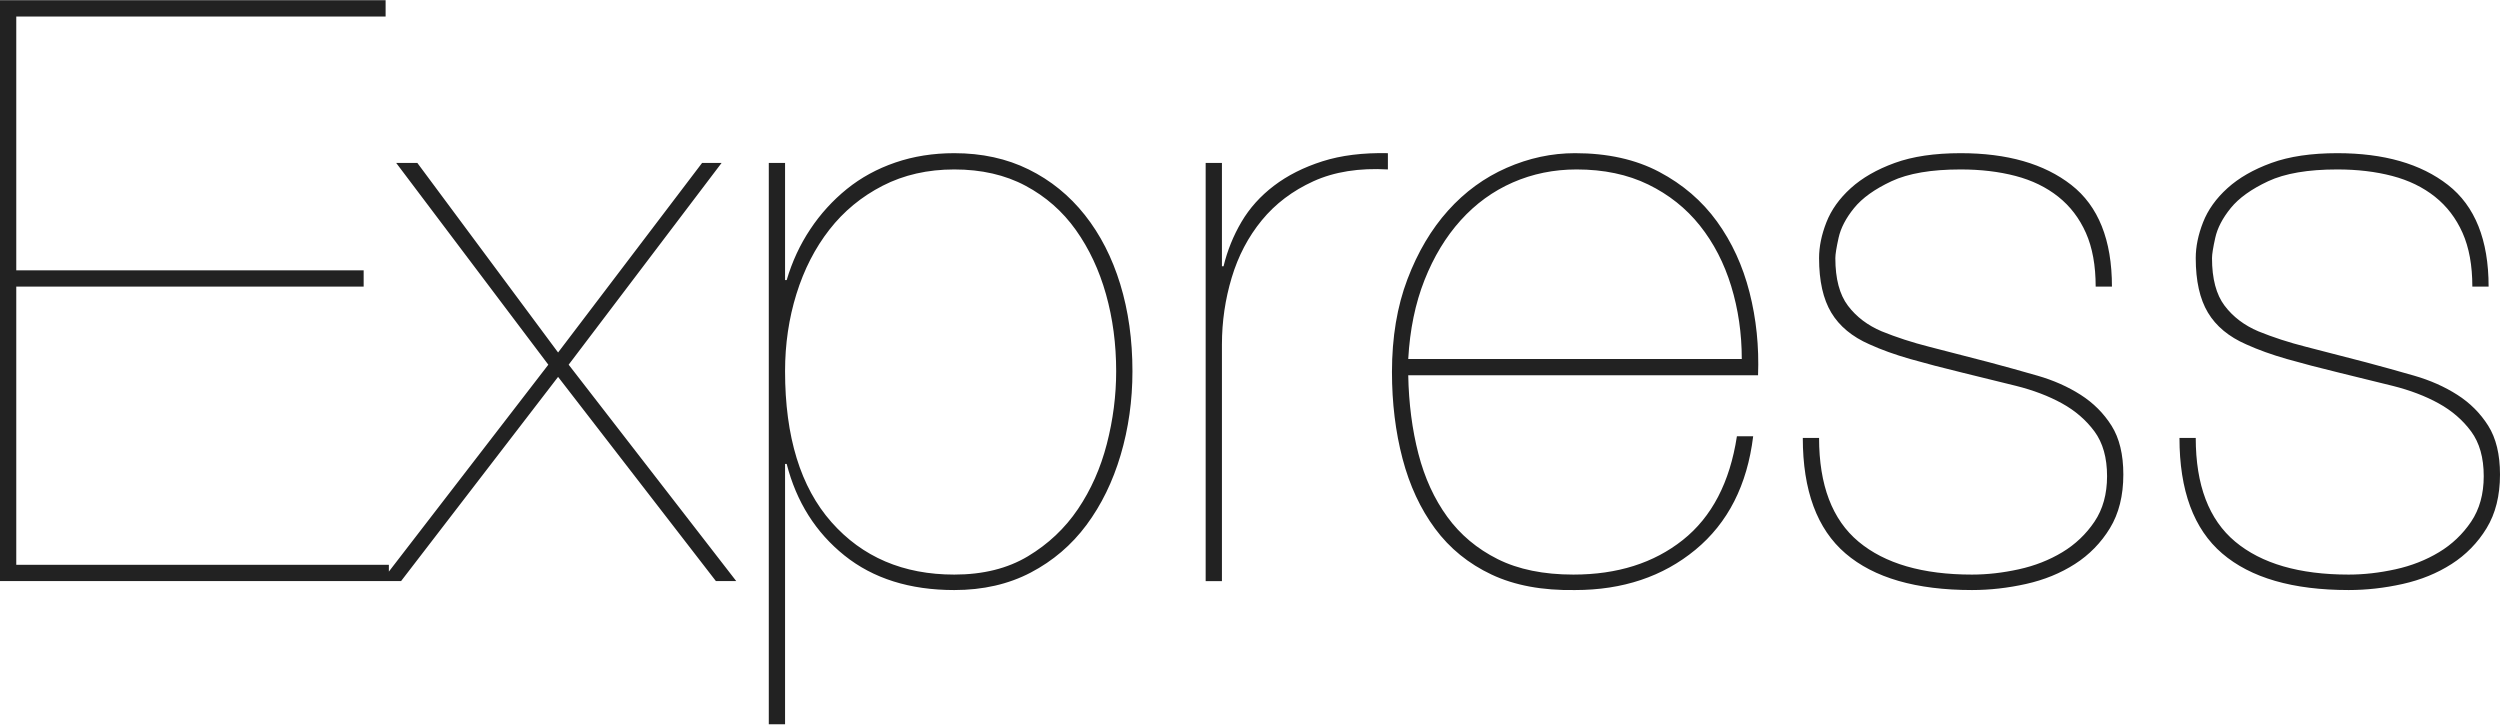
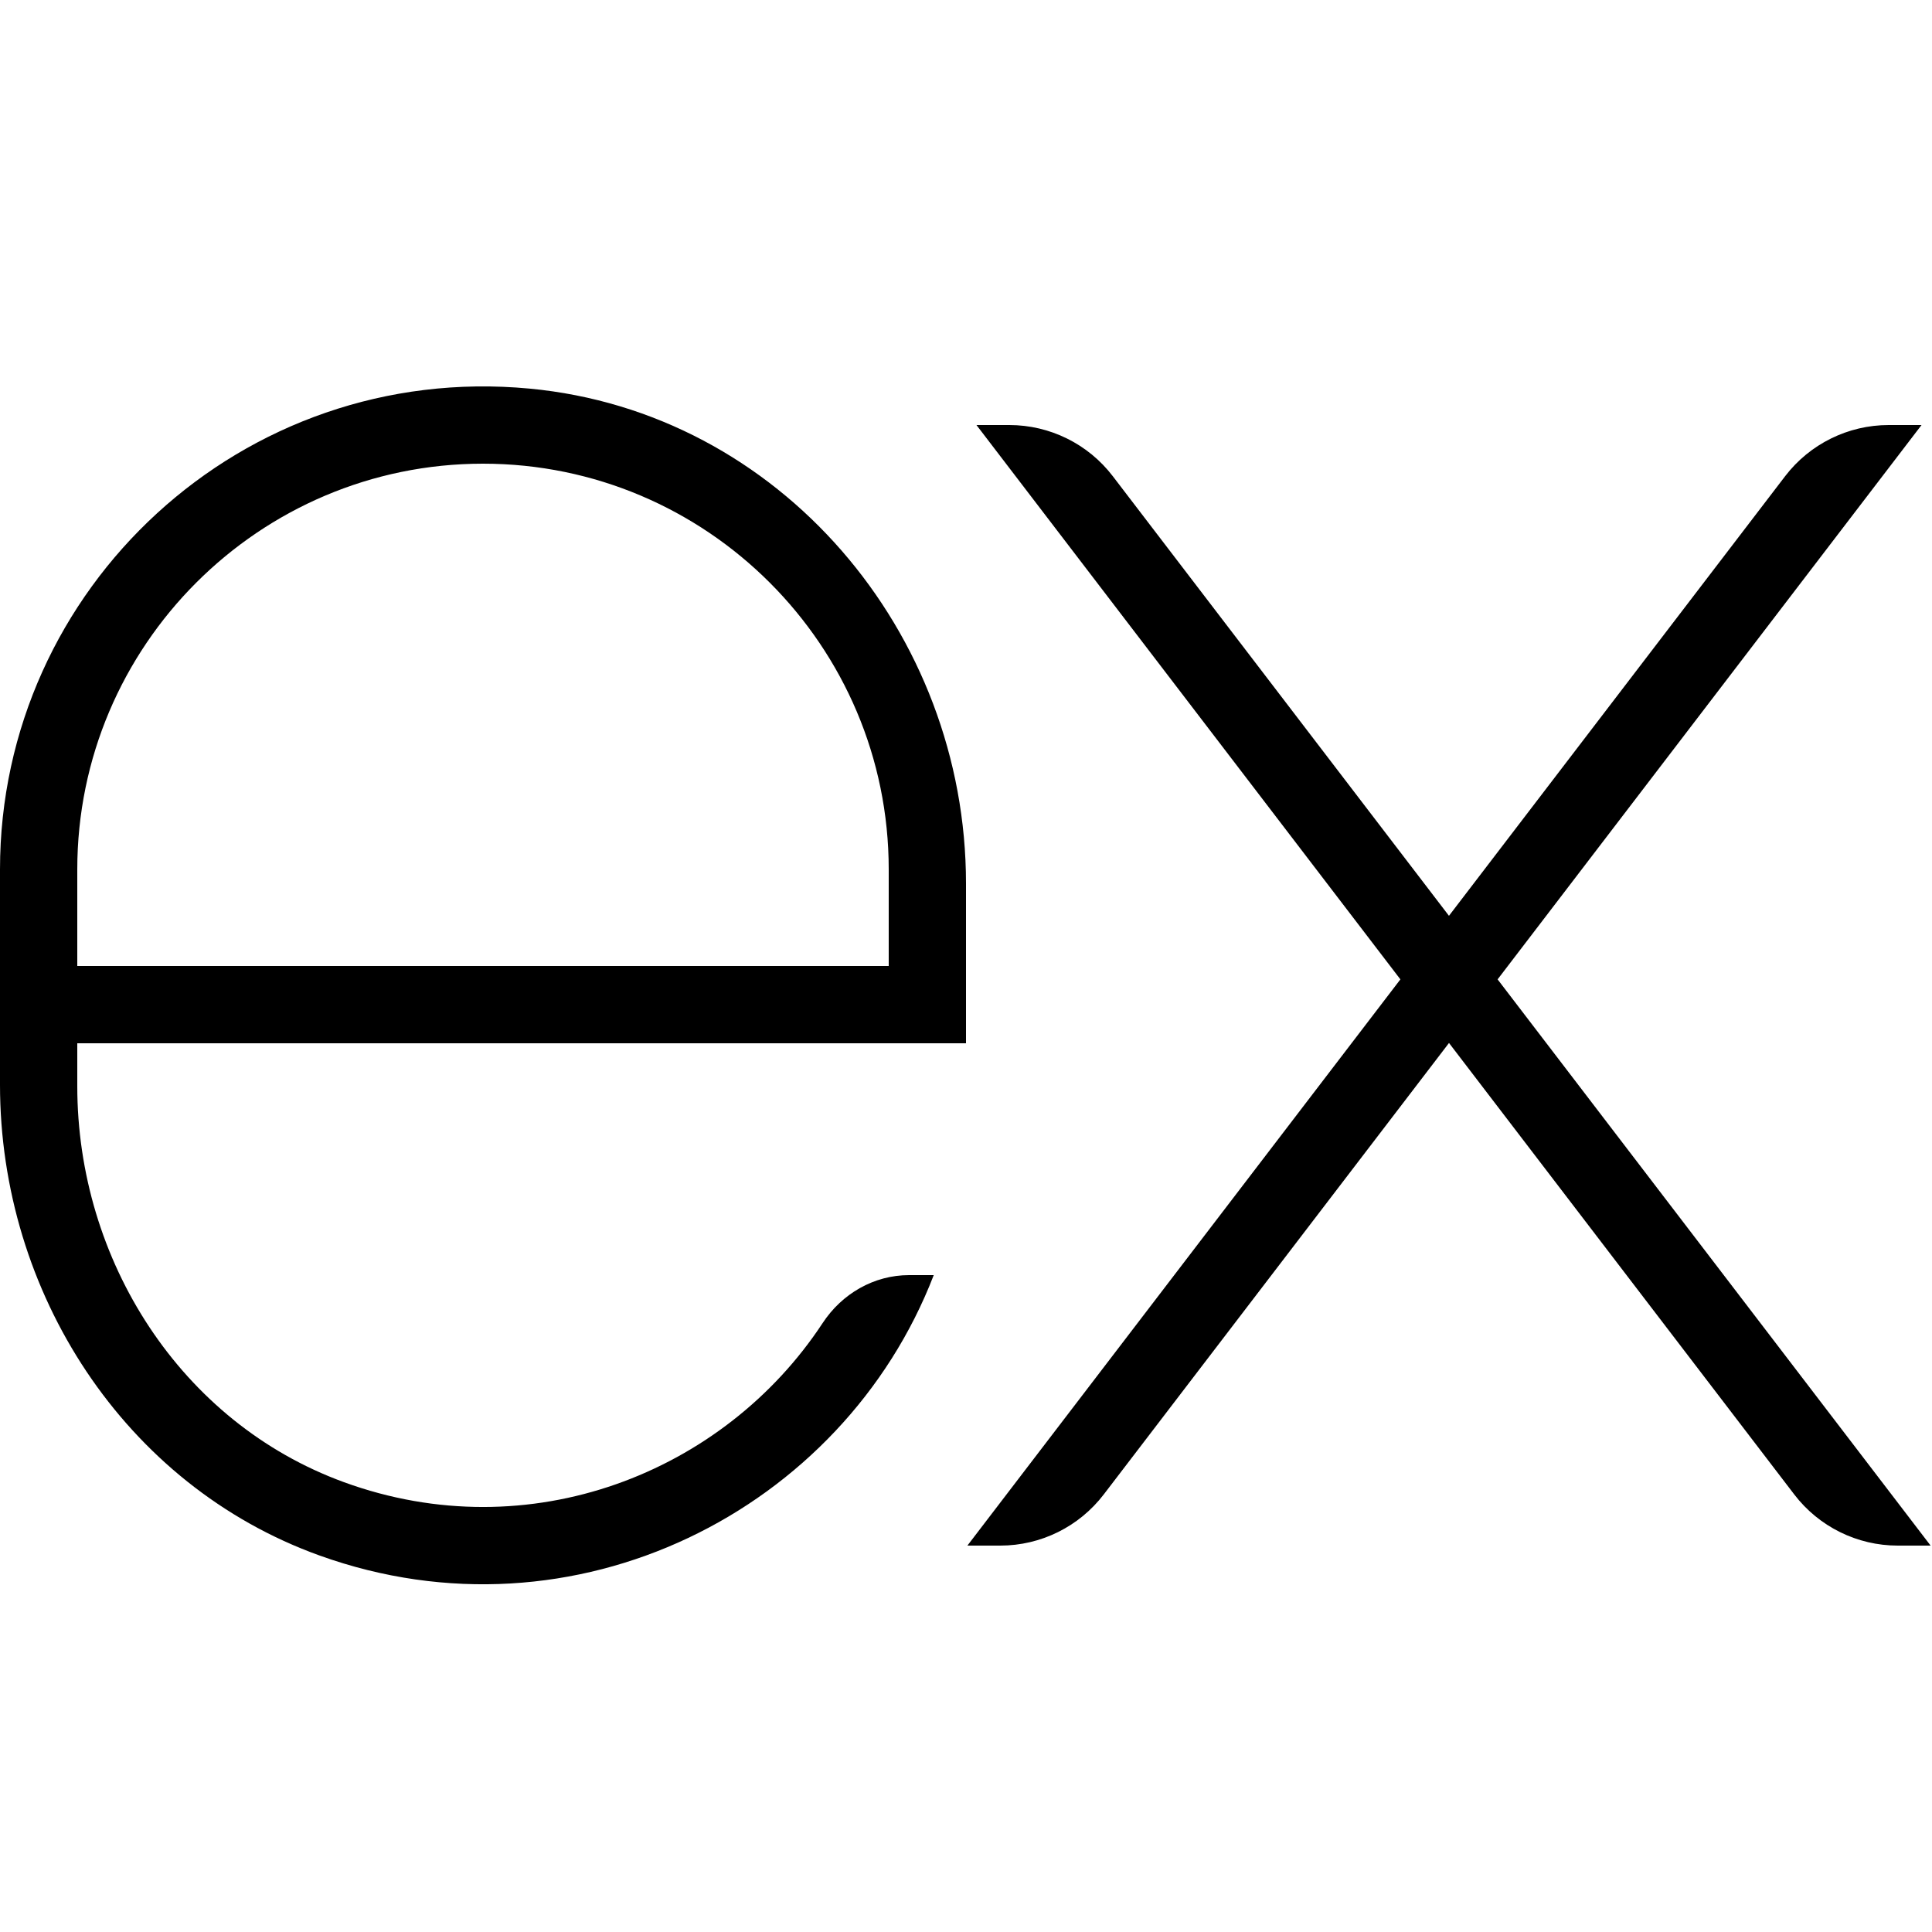
- <svg xmlns="http://www.w3.org/2000/svg" width="2500" height="728" viewBox="0 0 512 149">
-   <path d="M3.332 115.629V58.648h71.144v-3.333H3.332V3.332h75.642V0H0v118.961h79.64v-3.332H3.333zm140.455-82.307l-29.49 38.821-28.825-38.82H81.14l31.157 41.32L78.14 118.96h3.999l32.156-41.82 32.323 41.82h4.165l-34.322-44.319 31.323-41.32h-3.998zm16.994 114.963V94.97h.333c2 7.775 5.943 14.023 11.83 18.744 5.887 4.72 13.384 7.081 22.492 7.081 5.887 0 11.108-1.194 15.662-3.582s8.358-5.637 11.413-9.747c3.054-4.11 5.387-8.886 6.998-14.329 1.61-5.442 2.416-11.163 2.416-17.16 0-6.443-.834-12.386-2.5-17.828-1.666-5.443-4.082-10.164-7.247-14.162-3.166-3.999-6.998-7.11-11.497-9.33-4.498-2.222-9.58-3.333-15.245-3.333-4.332 0-8.358.639-12.079 1.916-3.721 1.278-7.025 3.082-9.913 5.415a36.674 36.674 0 0 0-7.498 8.247c-2.11 3.166-3.721 6.637-4.832 10.414h-.333V33.322h-3.332v114.963h3.332zm34.655-30.657c-10.44 0-18.827-3.582-25.158-10.746-6.331-7.164-9.497-17.467-9.497-30.907 0-5.554.778-10.83 2.333-15.828 1.555-4.998 3.804-9.386 6.747-13.162 2.944-3.777 6.582-6.776 10.913-8.997 4.332-2.222 9.22-3.333 14.662-3.333 5.554 0 10.414 1.111 14.579 3.333 4.165 2.221 7.609 5.248 10.33 9.08s4.776 8.22 6.165 13.162c1.388 4.943 2.082 10.191 2.082 15.745 0 4.999-.638 9.97-1.916 14.912-1.277 4.943-3.249 9.386-5.915 13.33-2.665 3.942-6.08 7.163-10.246 9.663-4.166 2.499-9.192 3.748-15.079 3.748zm54.816 1.333V70.477c0-4.665.666-9.22 2-13.662 1.332-4.443 3.387-8.359 6.164-11.746 2.777-3.388 6.303-6.054 10.58-7.998 4.276-1.944 9.358-2.749 15.245-2.416v-3.332c-5.11-.11-9.58.444-13.412 1.666-3.833 1.222-7.137 2.888-9.914 4.999-2.777 2.11-4.998 4.581-6.664 7.414a33.15 33.15 0 0 0-3.666 9.08h-.333v-21.16h-3.332v85.64h3.332zm38.154-42.153h71.643c.223-5.887-.36-11.551-1.749-16.994-1.388-5.443-3.61-10.275-6.664-14.495-3.055-4.221-6.998-7.609-11.83-10.164-4.832-2.555-10.58-3.832-17.244-3.832-4.777 0-9.442 1-13.996 3-4.554 1.999-8.553 4.914-11.996 8.746-3.443 3.832-6.22 8.525-8.33 14.08-2.11 5.553-3.166 11.884-3.166 18.993 0 6.331.722 12.246 2.166 17.744 1.444 5.498 3.665 10.275 6.664 14.329 3 4.054 6.86 7.192 11.58 9.413 4.72 2.222 10.413 3.277 17.078 3.166 9.774 0 17.994-2.75 24.658-8.247 6.665-5.499 10.608-13.246 11.83-23.243h-3.332c-1.444 9.442-5.138 16.523-11.08 21.243-5.943 4.721-13.412 7.081-22.41 7.081-6.109 0-11.274-1.055-15.495-3.165-4.22-2.11-7.664-4.999-10.33-8.664-2.665-3.666-4.637-7.97-5.914-12.913-1.278-4.942-1.972-10.302-2.083-16.078zm68.311-3.332h-68.31c.332-5.998 1.443-11.385 3.331-16.161 1.889-4.777 4.36-8.859 7.415-12.246 3.054-3.388 6.609-5.97 10.663-7.748 4.054-1.777 8.414-2.666 13.079-2.666 5.554 0 10.44 1.028 14.662 3.083 4.22 2.055 7.747 4.86 10.58 8.414 2.832 3.554 4.97 7.692 6.414 12.412 1.444 4.721 2.166 9.692 2.166 14.912zm72.477-14.828h3.332c0-9.553-2.777-16.495-8.33-20.827-5.555-4.332-13.108-6.498-22.66-6.498-5.332 0-9.83.667-13.496 2-3.665 1.332-6.664 3.054-8.997 5.164-2.332 2.11-3.998 4.443-4.998 6.998-1 2.555-1.5 4.999-1.5 7.331 0 4.665.833 8.386 2.5 11.163 1.666 2.777 4.276 4.943 7.83 6.498 2.444 1.11 5.22 2.11 8.331 3 3.11.888 6.72 1.832 10.83 2.831 3.665.89 7.275 1.778 10.83 2.666 3.554.889 6.692 2.083 9.413 3.582 2.722 1.5 4.943 3.416 6.665 5.749 1.721 2.332 2.582 5.387 2.582 9.163 0 3.666-.86 6.776-2.582 9.33a20.815 20.815 0 0 1-6.581 6.249c-2.666 1.61-5.638 2.776-8.914 3.498-3.277.722-6.47 1.083-9.58 1.083-10.108 0-17.856-2.249-23.243-6.747-5.387-4.499-8.08-11.58-8.08-21.244h-3.333c0 10.775 2.916 18.661 8.747 23.66 5.832 4.998 14.468 7.497 25.909 7.497 3.665 0 7.358-.417 11.08-1.25 3.72-.833 7.053-2.193 9.996-4.082a22.592 22.592 0 0 0 7.164-7.33c1.833-3 2.75-6.665 2.75-10.997 0-4.11-.806-7.442-2.416-9.997-1.611-2.554-3.721-4.665-6.332-6.331-2.61-1.666-5.553-2.971-8.83-3.915a516.08 516.08 0 0 0-9.914-2.75 1726.675 1726.675 0 0 0-12.246-3.165c-3.498-.889-6.747-1.944-9.746-3.166-2.888-1.222-5.193-2.971-6.915-5.248-1.722-2.277-2.582-5.526-2.582-9.747 0-.777.222-2.166.666-4.165.444-2 1.5-4.027 3.166-6.082 1.666-2.054 4.22-3.887 7.664-5.498 3.443-1.61 8.164-2.416 14.162-2.416 4.11 0 7.858.445 11.246 1.333 3.388.889 6.304 2.305 8.747 4.249 2.444 1.944 4.332 4.415 5.665 7.414 1.333 3 2 6.665 2 10.997zm77.141 0h3.332c0-9.553-2.776-16.495-8.33-20.827-5.554-4.332-13.107-6.498-22.66-6.498-5.331 0-9.83.667-13.495 2-3.666 1.332-6.665 3.054-8.997 5.164-2.333 2.11-3.999 4.443-4.999 6.998-1 2.555-1.499 4.999-1.499 7.331 0 4.665.833 8.386 2.5 11.163 1.665 2.777 4.276 4.943 7.83 6.498 2.444 1.11 5.22 2.11 8.33 3 3.11.888 6.72 1.832 10.83 2.831 3.666.89 7.276 1.778 10.83 2.666 3.555.889 6.692 2.083 9.414 3.582 2.721 1.5 4.943 3.416 6.664 5.749 1.722 2.332 2.583 5.387 2.583 9.163 0 3.666-.861 6.776-2.583 9.33a20.815 20.815 0 0 1-6.58 6.249c-2.667 1.61-5.638 2.776-8.915 3.498-3.276.722-6.47 1.083-9.58 1.083-10.108 0-17.855-2.249-23.242-6.747-5.388-4.499-8.081-11.58-8.081-21.244h-3.332c0 10.775 2.915 18.661 8.747 23.66 5.831 4.998 14.467 7.497 25.908 7.497 3.666 0 7.359-.417 11.08-1.25 3.72-.833 7.053-2.193 9.997-4.082a22.592 22.592 0 0 0 7.164-7.33c1.833-3 2.749-6.665 2.749-10.997 0-4.11-.805-7.442-2.416-9.997-1.61-2.554-3.72-4.665-6.331-6.331-2.61-1.666-5.554-2.971-8.83-3.915a516.071 516.071 0 0 0-9.914-2.75 1726.65 1726.65 0 0 0-12.246-3.165c-3.499-.889-6.748-1.944-9.747-3.166-2.888-1.222-5.193-2.971-6.914-5.248-1.722-2.277-2.583-5.526-2.583-9.747 0-.777.222-2.166.667-4.165.444-2 1.5-4.027 3.165-6.082 1.666-2.054 4.221-3.887 7.664-5.498 3.444-1.61 8.164-2.416 14.163-2.416 4.11 0 7.858.445 11.246 1.333 3.388.889 6.303 2.305 8.747 4.249 2.444 1.944 4.332 4.415 5.665 7.414 1.333 3 2 6.665 2 10.997z" fill="#222" />
+ <svg xmlns="http://www.w3.org/2000/svg" viewBox="0 0 50 50" width="50px" height="50px">
+   <path d="M49.729 11h-.85c-1.051 0-2.041.49-2.68 1.324l-8.7 11.377-8.7-11.377C28.162 11.49 27.171 11 26.121 11h-.85l10.971 14.346L25.036 40h.85c1.051 0 2.041-.49 2.679-1.324L37.5 26.992l8.935 11.684C47.073 39.51 48.063 40 49.114 40h.85L38.758 25.346 49.729 11zM21.289 34.242c-2.554 3.881-7.582 5.87-12.389 4.116C4.671 36.815 2 32.611 2 28.109L2 27h12v0h11l0-4.134c0-6.505-4.818-12.2-11.295-12.809C6.273 9.358 0 15.21 0 22.5l0 5.573c0 5.371 3.215 10.364 8.269 12.183 6.603 2.376 13.548-1.17 15.896-7.256 0 0 0 0 0 0h-.638C22.616 33 21.789 33.481 21.289 34.242zM2 22.5C2 16.71 6.71 12 12.5 12S23 16.71 23 22.5V25H2V22.5z" />
</svg>
